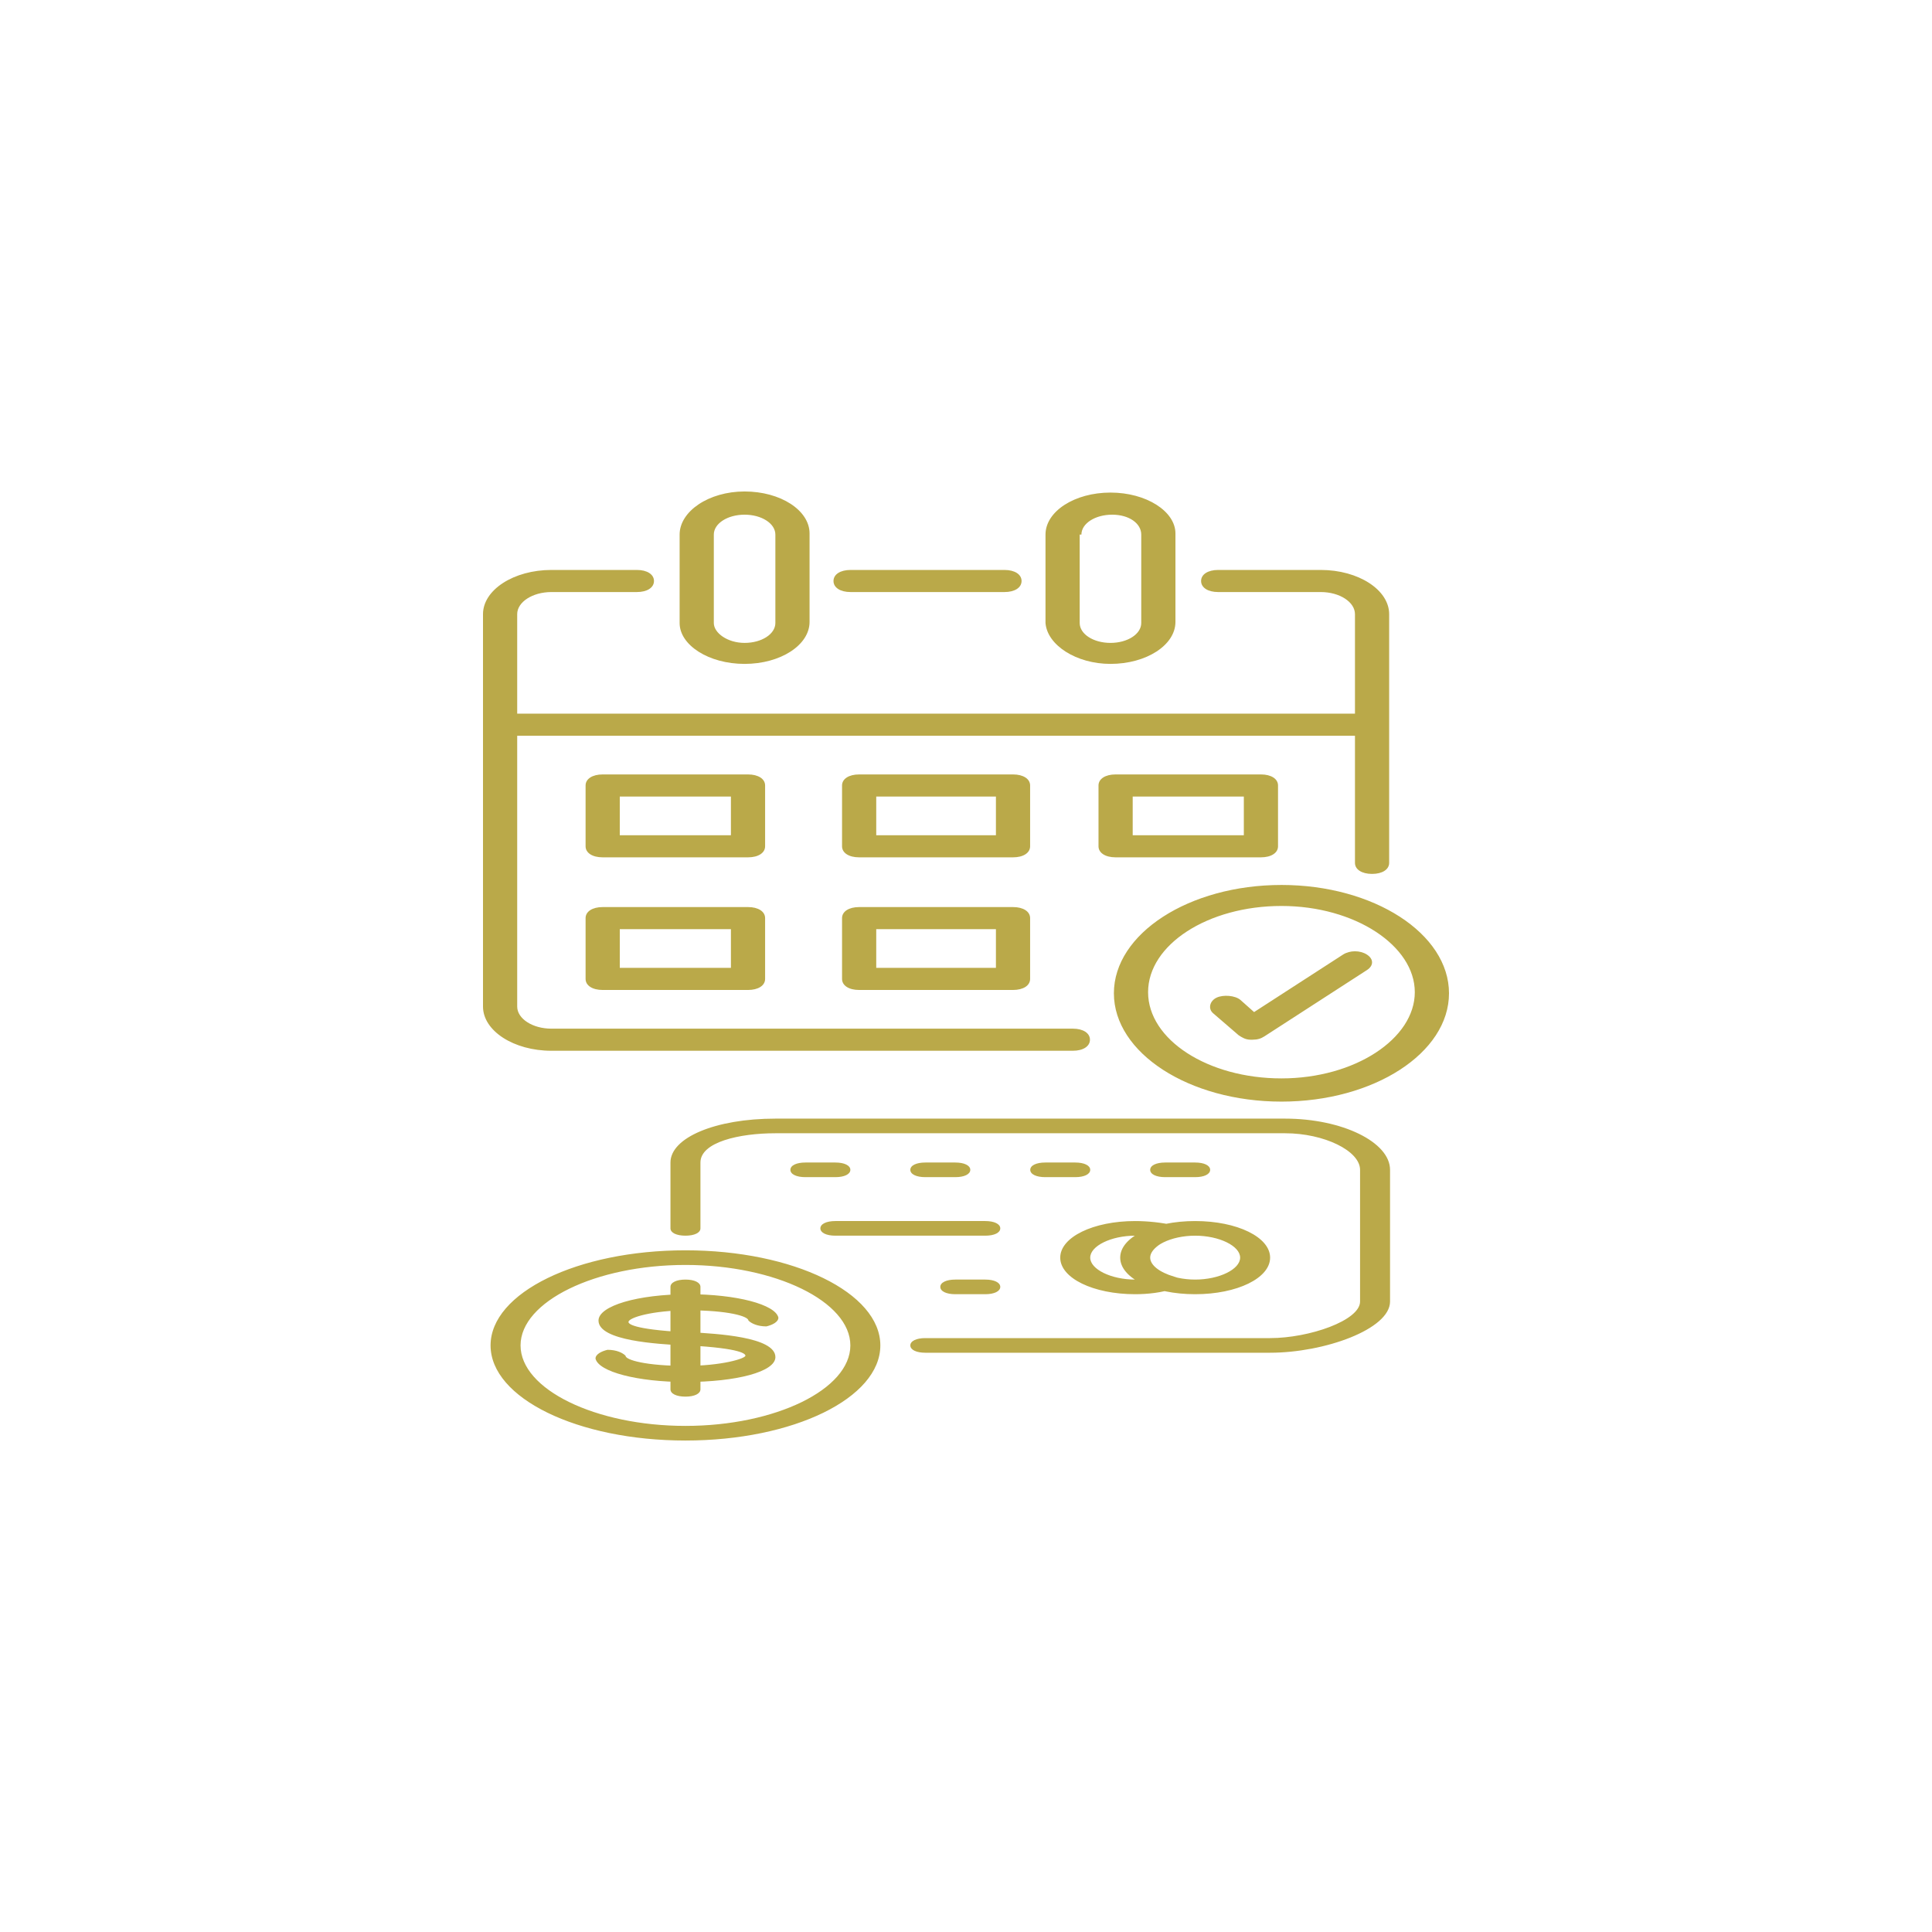
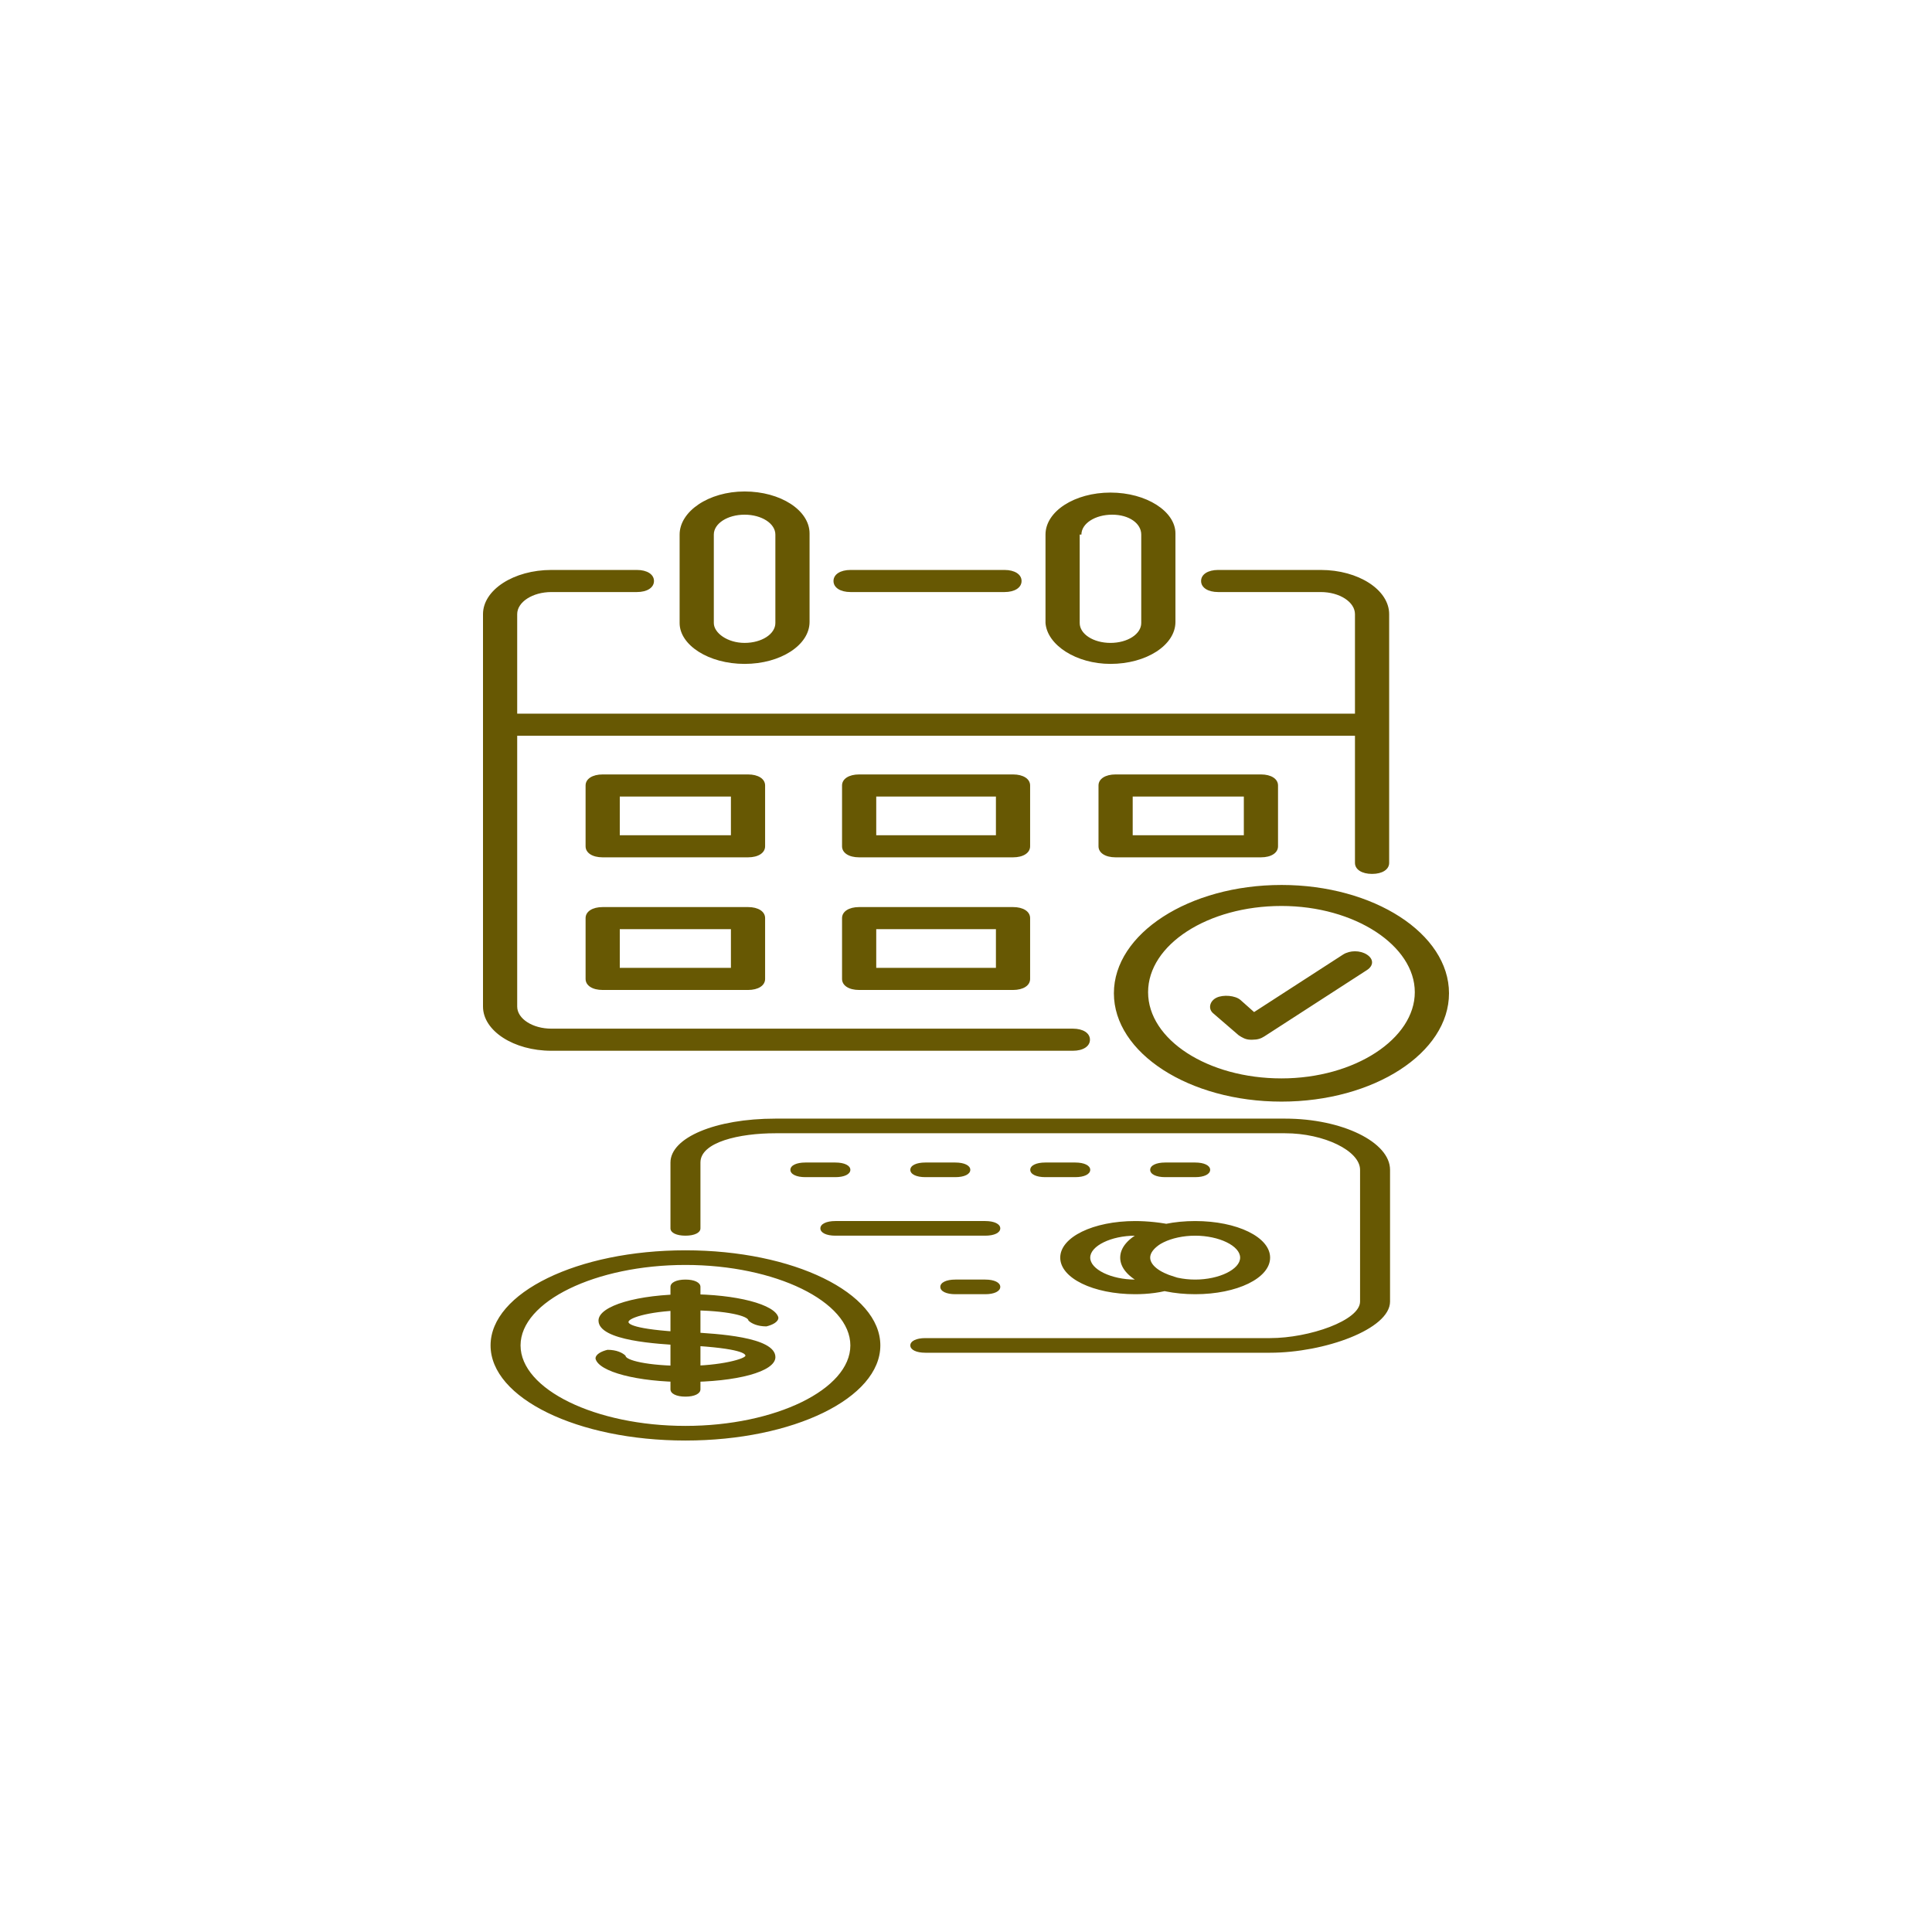
<svg xmlns="http://www.w3.org/2000/svg" version="1.1" width="128" height="128" viewBox="0 0 100 100">
  <g transform="                     translate(50 50)                     translate(0 0)  scale(0.5)                       translate(-50 -50)                     ">
    <g transform="scale(0.3546376) translate(-7.511002 -10.47698)" id="picture">
-       <path fill="#baa949" d="M66.608 272.897c-14.003 0-25.381-2.99-26.256-6.833 0-1.282 1.75-2.136 3.5-2.563 2.626 0 4.377.854 5.252 1.708 0 1.282 6.126 2.99 17.504 2.99 10.502 0 17.504-2.135 17.504-2.99 0-.427-.875-2.135-16.629-2.99h-1.75c-7.002-.426-24.506-1.28-24.506-7.26 0-4.271 11.378-7.688 26.256-7.688 14.003 0 25.38 2.99 26.256 6.834 0 1.28-1.75 2.135-3.5 2.562-2.626 0-4.377-.854-5.252-1.708 0-1.282-6.126-2.99-17.504-2.99-10.502 0-17.504 2.136-17.504 3.417 0 .427.875 2.135 16.629 2.99h1.75c7.002.427 24.506 1.281 24.506 7.26 0 4.272-11.378 7.261-26.256 7.261zm0 4.272c-2.626 0-4.376-.855-4.376-2.136v-29.898c0-1.281 1.75-2.135 4.376-2.135s4.376.854 4.376 2.135v29.898c0 1.281-1.75 2.136-4.376 2.136zm43.76-64.067h-8.752c-2.626 0-4.376-.854-4.376-2.136s1.75-2.135 4.376-2.135h8.752c2.625 0 4.376.854 4.376 2.135s-1.75 2.136-4.376 2.136zm35.008 0h-8.752c-2.626 0-4.376-.854-4.376-2.136s1.75-2.135 4.376-2.135h8.752c2.625 0 4.376.854 4.376 2.135s-1.75 2.136-4.376 2.136zm35.008 0h-8.752c-2.626 0-4.376-.854-4.376-2.136s1.75-2.135 4.376-2.135h8.752c2.625 0 4.376.854 4.376 2.135s-1.75 2.136-4.376 2.136zm35.008 0h-8.752c-2.626 0-4.376-.854-4.376-2.136s1.75-2.135 4.376-2.135h8.752c2.625 0 4.376.854 4.376 2.135s-1.75 2.136-4.376 2.136zm-61.264 17.084h-43.76c-2.626 0-4.376-.854-4.376-2.135s1.75-2.136 4.376-2.136h43.76c2.625 0 4.376.854 4.376 2.136s-1.75 2.135-4.376 2.135zm0 17.085h-8.752c-2.626 0-4.376-.854-4.376-2.136s1.75-2.135 4.376-2.135h8.752c2.625 0 4.376.854 4.376 2.135s-1.75 2.136-4.376 2.136zm83.144 17.084H136.624c-2.626 0-4.376-.854-4.376-2.135s1.75-2.136 4.376-2.136h100.648c11.377 0 26.256-5.125 26.256-10.678v-38.44c0-5.552-10.503-10.677-21.88-10.677H92.864c-10.503 0-21.88 2.562-21.88 8.542v19.22c0 1.281-1.75 2.135-4.376 2.135s-4.376-.854-4.376-2.135v-19.22c0-7.261 13.128-12.814 30.632-12.814h148.784c16.628 0 30.632 6.834 30.632 14.95v38.44c0 8.114-19.255 14.948-35.008 14.948zm-39.384-17.084c-12.253 0-21.88-4.698-21.88-10.678s9.627-10.678 21.88-10.678c3.5 0 7.876.427 11.377 1.282 1.75.427 1.75 1.28 1.75 1.708s-.875 1.281-1.75 1.708c-4.376 1.709-7.001 3.844-7.001 5.98s2.625 4.271 7.001 5.552c1.75.428 1.75 1.282 1.75 1.709s-.875 1.281-1.75 1.708c-3.5 1.282-7.877 1.709-11.377 1.709zm0-17.085c-7.002 0-13.128 2.99-13.128 6.407S190.886 243 197.888 243c-2.626-1.709-4.376-4.271-4.376-6.407s1.75-4.698 4.376-6.407zm17.504 17.085c-12.253 0-21.88-4.698-21.88-10.678s9.627-10.678 21.88-10.678 21.88 4.698 21.88 10.678-9.628 10.678-21.88 10.678zm0-17.085c-7.002 0-13.128 2.99-13.128 6.407S208.39 243 215.392 243s13.128-2.99 13.128-6.407-6.127-6.407-13.128-6.407zM66.608 289.982c-31.507 0-56.888-12.386-56.888-27.762s25.38-27.763 56.888-27.763 56.888 12.387 56.888 27.763-25.381 27.762-56.888 27.762zm0-51.253c-26.256 0-48.136 10.677-48.136 23.49s21.88 23.492 48.136 23.492 48.136-10.678 48.136-23.491-21.88-23.491-48.136-23.491zm113.084-68.973H27.475c-5.49 0-9.982-2.904-9.982-6.453V84.254H262.04v37.105c0 1.936 1.997 3.226 4.991 3.226s4.991-1.29 4.991-3.226V48.763c0-7.098-8.983-12.905-19.963-12.905h-29.944c-2.995 0-4.991 1.29-4.991 3.226s1.996 3.226 4.99 3.226h29.945c5.49 0 9.981 2.904 9.981 6.453v29.039H17.493V48.763c0-3.549 4.492-6.453 9.982-6.453h24.953c2.995 0 4.991-1.29 4.991-3.226s-1.996-3.226-4.99-3.226H27.474c-10.98 0-19.963 5.807-19.963 12.905v114.54c0 7.098 8.983 12.906 19.963 12.906h152.217c2.995 0 4.991-1.291 4.991-3.227s-1.996-3.226-4.99-3.226zM114.812 42.31h44.917c2.995 0 4.991-1.29 4.991-3.226s-1.996-3.226-4.99-3.226h-44.917c-2.995 0-4.991 1.29-4.991 3.226s1.996 3.226 4.99 3.226zM83.87 63.282c10.48 0 18.965-5.485 18.965-12.26V25.21c0-6.775-8.484-12.26-18.965-12.26s-18.965 5.807-18.965 12.583v25.812c0 6.452 8.485 11.937 18.965 11.937zm-8.983-37.75c0-3.226 3.992-5.807 8.983-5.807s8.983 2.581 8.983 5.808v25.812c0 3.226-3.992 5.807-8.983 5.807s-8.983-2.904-8.983-5.807V25.533zm115.785 37.75c10.48 0 18.965-5.485 18.965-12.26V25.21c0-6.453-8.485-11.938-18.965-11.938s-18.965 5.485-18.965 12.26v25.813c.5 6.452 8.983 11.937 18.965 11.937zm-8.484-37.75c0-3.226 3.992-5.807 8.983-5.807s8.484 2.581 8.484 5.808v25.812c0 3.226-3.992 5.807-8.983 5.807s-8.983-2.581-8.983-5.807V25.533h.499zM89.859 98.775c0-1.936-1.996-3.227-4.99-3.227H42.446c-2.995 0-4.99 1.29-4.99 3.227v17.745c0 1.936 1.995 3.227 4.99 3.227h42.421c2.995 0 4.991-1.291 4.991-3.227V98.774zm-9.982 14.519h-32.44V102h32.44v11.293zm87.338-14.52c0-1.935-1.996-3.226-4.99-3.226h-44.917c-2.994 0-4.99 1.29-4.99 3.227v17.745c0 1.936 1.996 3.227 4.99 3.227h44.917c2.994 0 4.99-1.291 4.99-3.227V98.774zm-9.981 14.52h-34.935V102h34.935v11.293zm77.356 6.453c2.995 0 4.991-1.291 4.991-3.227V98.774c0-1.936-1.996-3.227-4.99-3.227h-42.422c-2.994 0-4.99 1.29-4.99 3.227v17.745c0 1.936 1.996 3.227 4.99 3.227h42.421zM197.16 102h32.44v11.293h-32.44V102zM84.868 134.265H42.447c-2.995 0-4.99 1.29-4.99 3.226v17.746c0 1.935 1.995 3.226 4.99 3.226h42.421c2.995 0 4.991-1.29 4.991-3.226V137.49c0-1.936-1.996-3.226-4.99-3.226zm-4.99 17.745h-32.44v-11.292h32.44v11.292zm82.347-17.745h-44.917c-2.994 0-4.99 1.29-4.99 3.226v17.746c0 1.935 1.996 3.226 4.99 3.226h44.917c2.994 0 4.99-1.29 4.99-3.226V137.49c0-1.936-1.996-3.226-4.99-3.226zm-4.991 17.745h-34.935v-11.292h34.935v11.292zm83.345-24.198c-26.95 0-48.909 14.196-48.909 31.619s21.96 31.62 48.91 31.62 48.909-14.197 48.909-31.62-21.96-31.62-48.91-31.62zm0 56.463c-21.46 0-38.927-11.293-38.927-25.167s17.467-25.166 38.927-25.166 38.928 11.615 38.928 25.166-17.468 25.167-38.928 25.167zm17.967-36.137l-25.952 16.778-3.992-3.55c-1.498-1.29-4.991-1.612-6.987-.644-1.997.968-2.496 3.226-.999 4.517l7.486 6.453c.999.645 1.997 1.29 3.494 1.29h.5c1.496 0 2.494-.323 3.493-.968l29.944-19.359c1.996-1.29 1.996-3.226 0-4.517s-4.99-1.29-6.987 0z" />
+       <path fill="rgba(103,88,3,1)" d="M66.608 272.897c-14.003 0-25.381-2.99-26.256-6.833 0-1.282 1.75-2.136 3.5-2.563 2.626 0 4.377.854 5.252 1.708 0 1.282 6.126 2.99 17.504 2.99 10.502 0 17.504-2.135 17.504-2.99 0-.427-.875-2.135-16.629-2.99h-1.75c-7.002-.426-24.506-1.28-24.506-7.26 0-4.271 11.378-7.688 26.256-7.688 14.003 0 25.38 2.99 26.256 6.834 0 1.28-1.75 2.135-3.5 2.562-2.626 0-4.377-.854-5.252-1.708 0-1.282-6.126-2.99-17.504-2.99-10.502 0-17.504 2.136-17.504 3.417 0 .427.875 2.135 16.629 2.99h1.75c7.002.427 24.506 1.281 24.506 7.26 0 4.272-11.378 7.261-26.256 7.261zm0 4.272c-2.626 0-4.376-.855-4.376-2.136v-29.898c0-1.281 1.75-2.135 4.376-2.135s4.376.854 4.376 2.135v29.898c0 1.281-1.75 2.136-4.376 2.136zm43.76-64.067h-8.752c-2.626 0-4.376-.854-4.376-2.136s1.75-2.135 4.376-2.135h8.752c2.625 0 4.376.854 4.376 2.135s-1.75 2.136-4.376 2.136zm35.008 0h-8.752c-2.626 0-4.376-.854-4.376-2.136s1.75-2.135 4.376-2.135h8.752c2.625 0 4.376.854 4.376 2.135s-1.75 2.136-4.376 2.136zm35.008 0h-8.752c-2.626 0-4.376-.854-4.376-2.136s1.75-2.135 4.376-2.135h8.752c2.625 0 4.376.854 4.376 2.135s-1.75 2.136-4.376 2.136zm35.008 0h-8.752c-2.626 0-4.376-.854-4.376-2.136s1.75-2.135 4.376-2.135h8.752c2.625 0 4.376.854 4.376 2.135s-1.75 2.136-4.376 2.136zm-61.264 17.084h-43.76c-2.626 0-4.376-.854-4.376-2.135s1.75-2.136 4.376-2.136h43.76c2.625 0 4.376.854 4.376 2.136s-1.75 2.135-4.376 2.135zm0 17.085h-8.752c-2.626 0-4.376-.854-4.376-2.136s1.75-2.135 4.376-2.135h8.752c2.625 0 4.376.854 4.376 2.135s-1.75 2.136-4.376 2.136zm83.144 17.084H136.624c-2.626 0-4.376-.854-4.376-2.135s1.75-2.136 4.376-2.136h100.648c11.377 0 26.256-5.125 26.256-10.678v-38.44c0-5.552-10.503-10.677-21.88-10.677H92.864c-10.503 0-21.88 2.562-21.88 8.542v19.22c0 1.281-1.75 2.135-4.376 2.135s-4.376-.854-4.376-2.135v-19.22c0-7.261 13.128-12.814 30.632-12.814h148.784c16.628 0 30.632 6.834 30.632 14.95v38.44c0 8.114-19.255 14.948-35.008 14.948zm-39.384-17.084c-12.253 0-21.88-4.698-21.88-10.678s9.627-10.678 21.88-10.678c3.5 0 7.876.427 11.377 1.282 1.75.427 1.75 1.28 1.75 1.708s-.875 1.281-1.75 1.708c-4.376 1.709-7.001 3.844-7.001 5.98s2.625 4.271 7.001 5.552c1.75.428 1.75 1.282 1.75 1.709s-.875 1.281-1.75 1.708c-3.5 1.282-7.877 1.709-11.377 1.709zm0-17.085c-7.002 0-13.128 2.99-13.128 6.407S190.886 243 197.888 243c-2.626-1.709-4.376-4.271-4.376-6.407s1.75-4.698 4.376-6.407zm17.504 17.085c-12.253 0-21.88-4.698-21.88-10.678s9.627-10.678 21.88-10.678 21.88 4.698 21.88 10.678-9.628 10.678-21.88 10.678zm0-17.085c-7.002 0-13.128 2.99-13.128 6.407S208.39 243 215.392 243s13.128-2.99 13.128-6.407-6.127-6.407-13.128-6.407zM66.608 289.982c-31.507 0-56.888-12.386-56.888-27.762s25.38-27.763 56.888-27.763 56.888 12.387 56.888 27.763-25.381 27.762-56.888 27.762zm0-51.253c-26.256 0-48.136 10.677-48.136 23.49s21.88 23.492 48.136 23.492 48.136-10.678 48.136-23.491-21.88-23.491-48.136-23.491zm113.084-68.973H27.475c-5.49 0-9.982-2.904-9.982-6.453V84.254H262.04v37.105c0 1.936 1.997 3.226 4.991 3.226s4.991-1.29 4.991-3.226V48.763c0-7.098-8.983-12.905-19.963-12.905h-29.944c-2.995 0-4.991 1.29-4.991 3.226s1.996 3.226 4.99 3.226h29.945c5.49 0 9.981 2.904 9.981 6.453v29.039H17.493V48.763c0-3.549 4.492-6.453 9.982-6.453h24.953c2.995 0 4.991-1.29 4.991-3.226s-1.996-3.226-4.99-3.226H27.474c-10.98 0-19.963 5.807-19.963 12.905v114.54c0 7.098 8.983 12.906 19.963 12.906h152.217c2.995 0 4.991-1.291 4.991-3.227s-1.996-3.226-4.99-3.226zM114.812 42.31h44.917c2.995 0 4.991-1.29 4.991-3.226s-1.996-3.226-4.99-3.226h-44.917c-2.995 0-4.991 1.29-4.991 3.226s1.996 3.226 4.99 3.226zM83.87 63.282c10.48 0 18.965-5.485 18.965-12.26V25.21c0-6.775-8.484-12.26-18.965-12.26s-18.965 5.807-18.965 12.583v25.812c0 6.452 8.485 11.937 18.965 11.937zm-8.983-37.75c0-3.226 3.992-5.807 8.983-5.807s8.983 2.581 8.983 5.808v25.812c0 3.226-3.992 5.807-8.983 5.807s-8.983-2.904-8.983-5.807V25.533zm115.785 37.75c10.48 0 18.965-5.485 18.965-12.26V25.21c0-6.453-8.485-11.938-18.965-11.938s-18.965 5.485-18.965 12.26v25.813c.5 6.452 8.983 11.937 18.965 11.937zm-8.484-37.75c0-3.226 3.992-5.807 8.983-5.807s8.484 2.581 8.484 5.808v25.812c0 3.226-3.992 5.807-8.983 5.807s-8.983-2.581-8.983-5.807V25.533h.499zM89.859 98.775c0-1.936-1.996-3.227-4.99-3.227H42.446c-2.995 0-4.99 1.29-4.99 3.227v17.745c0 1.936 1.995 3.227 4.99 3.227h42.421c2.995 0 4.991-1.291 4.991-3.227V98.774zm-9.982 14.519h-32.44V102h32.44v11.293zm87.338-14.52c0-1.935-1.996-3.226-4.99-3.226h-44.917c-2.994 0-4.99 1.29-4.99 3.227v17.745c0 1.936 1.996 3.227 4.99 3.227h44.917c2.994 0 4.99-1.291 4.99-3.227V98.774zm-9.981 14.52h-34.935V102h34.935v11.293zm77.356 6.453c2.995 0 4.991-1.291 4.991-3.227V98.774c0-1.936-1.996-3.227-4.99-3.227h-42.422c-2.994 0-4.99 1.29-4.99 3.227v17.745c0 1.936 1.996 3.227 4.99 3.227h42.421zM197.16 102h32.44v11.293h-32.44V102zM84.868 134.265H42.447c-2.995 0-4.99 1.29-4.99 3.226v17.746c0 1.935 1.995 3.226 4.99 3.226h42.421c2.995 0 4.991-1.29 4.991-3.226V137.49c0-1.936-1.996-3.226-4.99-3.226zm-4.99 17.745h-32.44v-11.292h32.44v11.292zm82.347-17.745h-44.917c-2.994 0-4.99 1.29-4.99 3.226v17.746c0 1.935 1.996 3.226 4.99 3.226h44.917c2.994 0 4.99-1.29 4.99-3.226V137.49c0-1.936-1.996-3.226-4.99-3.226zm-4.991 17.745h-34.935v-11.292h34.935v11.292zm83.345-24.198c-26.95 0-48.909 14.196-48.909 31.619s21.96 31.62 48.91 31.62 48.909-14.197 48.909-31.62-21.96-31.62-48.91-31.62zm0 56.463c-21.46 0-38.927-11.293-38.927-25.167s17.467-25.166 38.927-25.166 38.928 11.615 38.928 25.166-17.468 25.167-38.928 25.167zm17.967-36.137l-25.952 16.778-3.992-3.55c-1.498-1.29-4.991-1.612-6.987-.644-1.997.968-2.496 3.226-.999 4.517l7.486 6.453c.999.645 1.997 1.29 3.494 1.29h.5c1.496 0 2.494-.323 3.493-.968l29.944-19.359c1.996-1.29 1.996-3.226 0-4.517s-4.99-1.29-6.987 0z" />
    </g>
  </g>
</svg>
